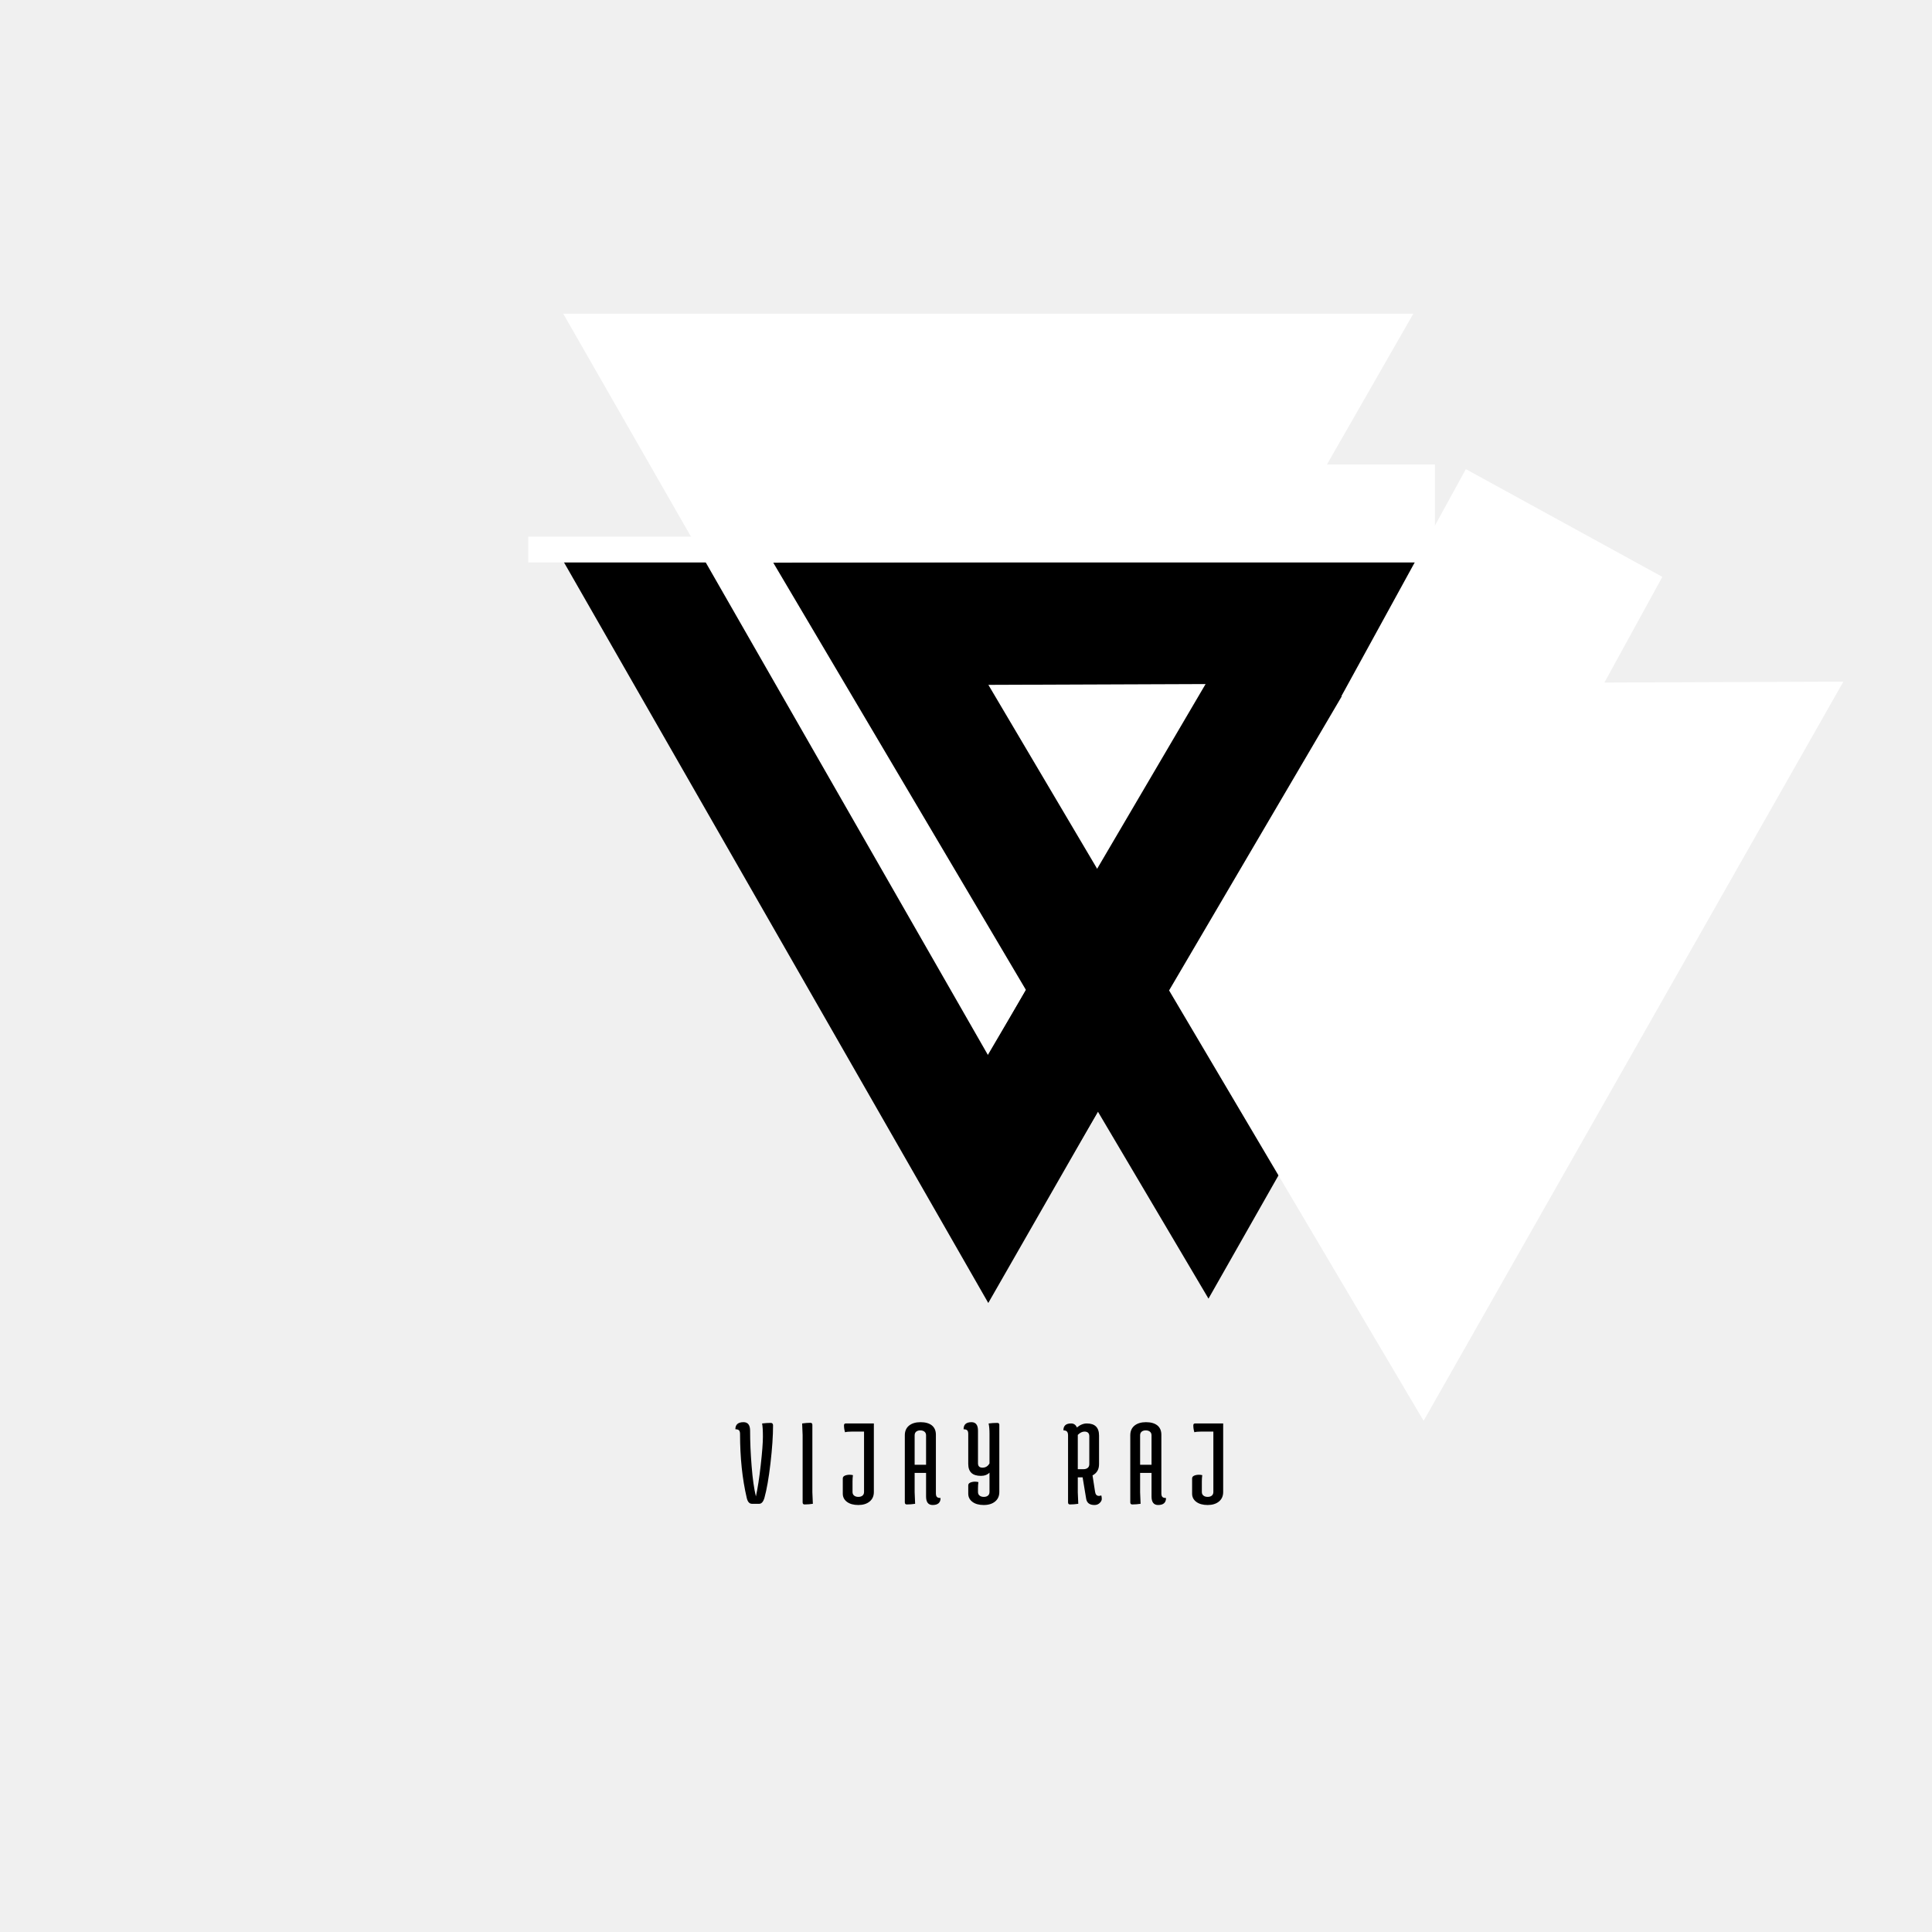
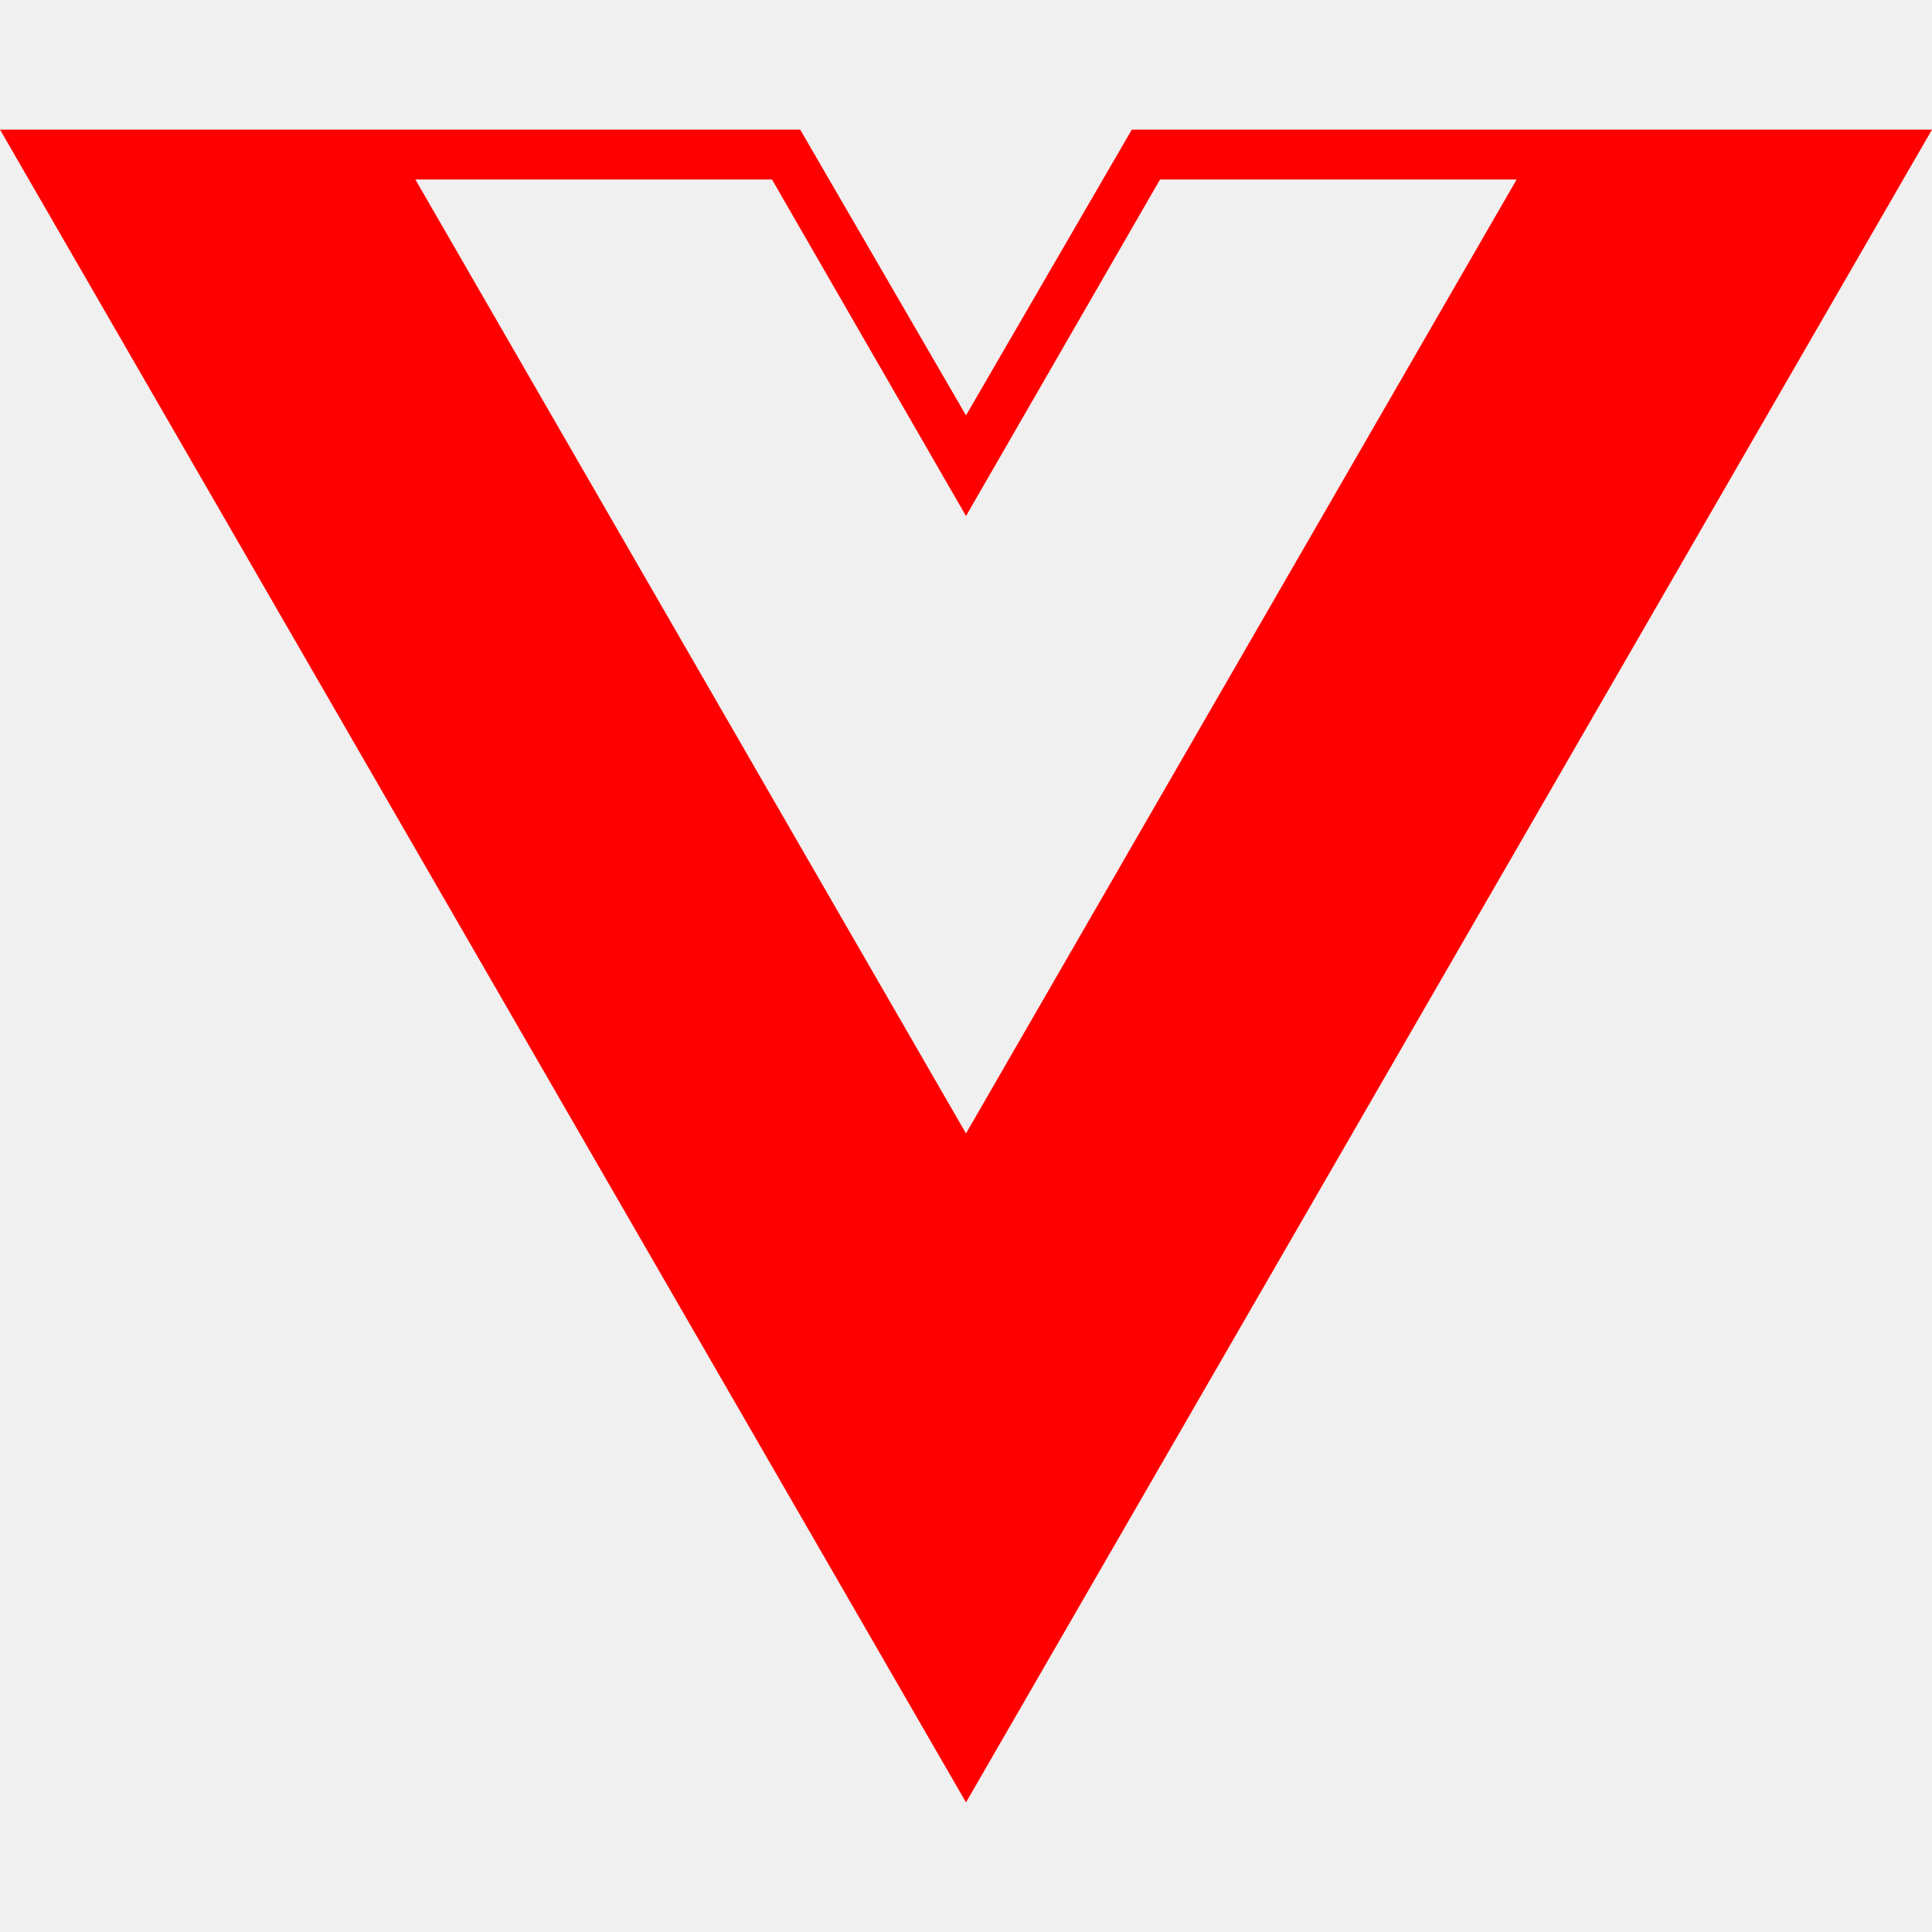
- <svg xmlns="http://www.w3.org/2000/svg" width="500" zoomAndPan="magnify" viewBox="0 0 375 375" height="500" preserveAspectRatio="xMidYMid meet" version="1.0">
-   <defs>
-     <g />
-     <clipPath id="ebdb8bb7a0">
-       <path d="M 109.324 108.91 L 274.324 108.91 L 274.324 252.91 L 109.324 252.91 Z M 109.324 108.91 " clip-rule="nonzero" />
-     </clipPath>
-     <clipPath id="56f726741e">
-       <path d="M 109.324 60.895 L 274.324 60.895 L 274.324 204.895 L 109.324 204.895 Z M 109.324 60.895 " clip-rule="nonzero" />
-     </clipPath>
-     <clipPath id="959c951cf5">
-       <path d="M 150 108 L 317 108 L 317 253 L 150 253 Z M 150 108 " clip-rule="nonzero" />
-     </clipPath>
-     <clipPath id="fd56842d0e">
-       <path d="M 109.352 180.957 L 190.828 37.48 L 316.047 108.59 L 234.566 252.066 Z M 109.352 180.957 " clip-rule="nonzero" />
-     </clipPath>
-     <clipPath id="13f14199bb">
-       <path d="M 191 132 L 358 132 L 358 276 L 191 276 Z M 191 132 " clip-rule="nonzero" />
-     </clipPath>
-     <clipPath id="7bd3aaab67">
-       <path d="M 151.102 204.668 L 232.582 61.191 L 357.801 132.301 L 276.32 275.777 Z M 151.102 204.668 " clip-rule="nonzero" />
-     </clipPath>
-     <clipPath id="0d559ef82b">
-       <path d="M 182 91 L 279 91 L 279 233 L 182 233 Z M 182 91 " clip-rule="nonzero" />
-     </clipPath>
-     <clipPath id="1b557d63cd">
-       <path d="M 258.055 91.809 L 278.75 103.957 L 203.566 232.02 L 182.871 219.867 Z M 258.055 91.809 " clip-rule="nonzero" />
-     </clipPath>
-     <clipPath id="0022cdb21c">
-       <path d="M 247.773 90.16 L 278.523 90.16 L 278.523 106.66 L 247.773 106.66 Z M 247.773 90.16 " clip-rule="nonzero" />
-     </clipPath>
-     <clipPath id="6af05324fb">
-       <path d="M 260 91 L 323 91 L 323 157 L 260 157 Z M 260 91 " clip-rule="nonzero" />
-     </clipPath>
-     <clipPath id="0943a31a79">
-       <path d="M 284.52 91.059 L 322.664 111.969 L 298.512 156.031 L 260.367 135.121 Z M 284.52 91.059 " clip-rule="nonzero" />
-     </clipPath>
-   </defs>
-   <g clip-path="url(#ebdb8bb7a0)">
-     <path fill="#000000" d="M 191.824 252.91 L 109.328 108.91 L 274.324 108.91 L 191.824 252.91 " fill-opacity="1" fill-rule="nonzero" />
-   </g>
-   <g clip-path="url(#56f726741e)">
-     <path fill="#ffffff" d="M 191.824 204.895 L 109.328 60.895 L 274.324 60.895 L 191.824 204.895 " fill-opacity="1" fill-rule="nonzero" />
-   </g>
-   <g clip-path="url(#959c951cf5)">
-     <g clip-path="url(#fd56842d0e)">
-       <path fill="#000000" d="M 150.09 109.219 L 316.047 108.59 L 234.57 252.066 L 150.09 109.219 " fill-opacity="1" fill-rule="nonzero" />
-     </g>
-   </g>
-   <g clip-path="url(#13f14199bb)">
-     <g clip-path="url(#7bd3aaab67)">
-       <path fill="#ffffff" d="M 191.844 132.93 L 357.801 132.301 L 276.32 275.777 L 191.844 132.93 " fill-opacity="1" fill-rule="nonzero" />
-     </g>
-   </g>
-   <g clip-path="url(#0d559ef82b)">
-     <g clip-path="url(#1b557d63cd)">
-       <path fill="#000000" d="M 258.047 91.82 L 278.742 103.973 L 203.574 232.008 L 182.879 219.855 L 258.047 91.82 " fill-opacity="1" fill-rule="nonzero" />
-     </g>
-   </g>
-   <g clip-path="url(#0022cdb21c)">
-     <path fill="#ffffff" d="M 278.52 90.16 L 278.52 106.66 L 247.777 106.66 L 247.777 90.16 L 278.52 90.16 " fill-opacity="1" fill-rule="nonzero" />
-   </g>
-   <g clip-path="url(#6af05324fb)">
-     <g clip-path="url(#0943a31a79)">
-       <path fill="#ffffff" d="M 284.523 91.059 L 322.664 111.965 L 298.508 156.031 L 260.367 135.121 L 284.523 91.059 " fill-opacity="1" fill-rule="nonzero" />
-     </g>
-   </g>
-   <path stroke-linecap="butt" transform="matrix(5.258041, 0, 0, 5.014925, 102.5447, 106.6665)" fill="none" stroke-linejoin="miter" d="M -0 0 L 33.521 0 " stroke="#ffffff" stroke-width="1" stroke-opacity="1" stroke-miterlimit="4" />
-   <g fill="#000000" fill-opacity="1">
-     <g transform="translate(142.7828, 291.8871)">
-       <g>
-         <path d="M 3.938 -1.438 C 4.289 -3.02 4.602 -5.051 4.875 -7.531 C 5.156 -10.008 5.297 -11.844 5.297 -13.031 C 5.297 -14.219 5.242 -15.07 5.141 -15.594 C 5.734 -15.664 6.289 -15.703 6.812 -15.703 C 7.113 -15.703 7.266 -15.539 7.266 -15.219 C 7.266 -13.188 7.098 -10.734 6.766 -7.859 C 6.43 -4.984 6.039 -2.75 5.594 -1.156 C 5.363 -0.383 5.023 0 4.578 0 L 3.172 0 C 2.672 0 2.332 -0.383 2.156 -1.156 C 1.289 -4.863 0.859 -9 0.859 -13.562 C 0.859 -13.895 0.789 -14.129 0.656 -14.266 C 0.52 -14.398 0.285 -14.469 -0.047 -14.469 C -0.047 -15.383 0.477 -15.844 1.531 -15.844 C 2.383 -15.844 2.812 -15.289 2.812 -14.188 C 2.812 -12.051 2.91 -9.75 3.109 -7.281 C 3.305 -4.82 3.582 -2.875 3.938 -1.438 Z M 3.938 -1.438 " />
-       </g>
-     </g>
-   </g>
-   <g fill="#000000" fill-opacity="1">
-     <g transform="translate(154.8989, 291.8871)">
-       <g>
-         <path d="M 0.891 -0.281 L 0.891 -13.344 L 0.797 -15.594 C 1.336 -15.676 1.875 -15.719 2.406 -15.719 C 2.656 -15.719 2.781 -15.582 2.781 -15.312 L 2.781 -2.25 L 2.875 0 C 2.332 0.082 1.797 0.125 1.266 0.125 C 1.016 0.125 0.891 -0.008 0.891 -0.281 Z M 0.891 -0.281 " />
-       </g>
-     </g>
-   </g>
-   <g fill="#000000" fill-opacity="1">
-     <g transform="translate(162.8651, 291.8871)">
-       <g>
-         <path d="M 2.453 -14.016 C 1.867 -14.016 1.438 -13.973 1.156 -13.891 C 1.02 -14.336 0.953 -14.781 0.953 -15.219 C 0.953 -15.469 1.066 -15.594 1.297 -15.594 L 6.75 -15.594 L 6.75 -2.297 C 6.75 -1.504 6.473 -0.883 5.922 -0.438 C 5.379 0.008 4.648 0.234 3.734 0.234 C 2.816 0.234 2.082 0.031 1.531 -0.375 C 0.988 -0.781 0.719 -1.312 0.719 -1.969 L 0.719 -4.938 C 0.719 -5.227 0.926 -5.43 1.344 -5.547 C 1.57 -5.609 1.797 -5.641 2.016 -5.641 C 2.242 -5.641 2.469 -5.613 2.688 -5.562 C 2.633 -5.176 2.609 -4.77 2.609 -4.344 L 2.609 -2.297 C 2.609 -1.992 2.711 -1.758 2.922 -1.594 C 3.129 -1.426 3.398 -1.344 3.734 -1.344 C 4.078 -1.344 4.348 -1.426 4.547 -1.594 C 4.742 -1.758 4.844 -1.992 4.844 -2.297 L 4.844 -14.016 Z M 2.453 -14.016 " />
-       </g>
-     </g>
-   </g>
-   <g fill="#000000" fill-opacity="1">
-     <g transform="translate(174.7654, 291.8871)">
-       <g>
-         <path d="M 0.859 -0.281 L 0.859 -13.297 C 0.859 -14.098 1.129 -14.723 1.672 -15.172 C 2.223 -15.617 2.969 -15.844 3.906 -15.844 C 4.852 -15.844 5.586 -15.633 6.109 -15.219 C 6.629 -14.801 6.891 -14.191 6.891 -13.391 L 6.891 -2.047 C 6.891 -1.703 6.957 -1.461 7.094 -1.328 C 7.227 -1.191 7.461 -1.125 7.797 -1.125 C 7.797 -0.219 7.285 0.234 6.266 0.234 C 5.41 0.234 4.984 -0.316 4.984 -1.422 L 4.984 -6 L 2.766 -6 L 2.766 -2.25 L 2.859 0 C 2.316 0.082 1.781 0.125 1.25 0.125 C 0.988 0.125 0.859 -0.008 0.859 -0.281 Z M 2.766 -13.297 L 2.766 -7.578 L 4.984 -7.578 L 4.984 -13.297 C 4.984 -13.598 4.879 -13.832 4.672 -14 C 4.473 -14.164 4.203 -14.25 3.859 -14.25 C 3.523 -14.25 3.258 -14.164 3.062 -14 C 2.863 -13.832 2.766 -13.598 2.766 -13.297 Z M 2.766 -13.297 " />
-       </g>
-     </g>
-   </g>
-   <g fill="#000000" fill-opacity="1">
-     <g transform="translate(186.9055, 291.8871)">
-       <g>
-         <path d="M 5.156 -13.625 C 5.156 -14.414 5.098 -15.07 4.984 -15.594 C 5.535 -15.664 6.086 -15.703 6.641 -15.703 C 6.922 -15.703 7.062 -15.582 7.062 -15.344 L 7.062 -2.297 C 7.062 -1.504 6.785 -0.883 6.234 -0.438 C 5.691 0.008 4.957 0.234 4.031 0.234 C 3.113 0.234 2.383 0.031 1.844 -0.375 C 1.301 -0.781 1.031 -1.312 1.031 -1.969 L 1.031 -3.594 C 1.031 -3.883 1.238 -4.086 1.656 -4.203 C 1.875 -4.266 2.094 -4.297 2.312 -4.297 C 2.539 -4.297 2.77 -4.27 3 -4.219 C 2.945 -3.832 2.922 -3.426 2.922 -3 L 2.922 -2.297 C 2.922 -1.992 3.023 -1.758 3.234 -1.594 C 3.441 -1.426 3.711 -1.344 4.047 -1.344 C 4.391 -1.344 4.66 -1.426 4.859 -1.594 C 5.055 -1.758 5.156 -1.992 5.156 -2.297 L 5.156 -6.047 C 4.738 -5.629 4.18 -5.422 3.484 -5.422 C 1.848 -5.422 1.031 -6.191 1.031 -7.734 L 1.031 -13.562 C 1.031 -13.895 0.961 -14.129 0.828 -14.266 C 0.691 -14.398 0.457 -14.469 0.125 -14.469 C 0.125 -15.383 0.633 -15.844 1.656 -15.844 C 2.5 -15.844 2.922 -15.289 2.922 -14.188 L 2.922 -7.875 C 2.922 -7.301 3.211 -7.016 3.797 -7.016 C 4.391 -7.016 4.844 -7.289 5.156 -7.844 Z M 5.156 -13.625 " />
-       </g>
-     </g>
-   </g>
-   <g fill="#000000" fill-opacity="1">
-     <g transform="translate(199.1176, 291.8871)">
-       <g />
-     </g>
-   </g>
-   <g fill="#000000" fill-opacity="1">
-     <g transform="translate(206.2922, 291.8871)">
-       <g>
-         <path d="M 1.016 -0.281 L 1.016 -13.266 C 1.016 -13.617 0.945 -13.867 0.812 -14.016 C 0.688 -14.172 0.457 -14.25 0.125 -14.25 C 0.102 -14.664 0.211 -14.992 0.453 -15.234 C 0.691 -15.473 1.078 -15.594 1.609 -15.594 C 2.141 -15.594 2.516 -15.332 2.734 -14.812 C 3.359 -15.332 4 -15.594 4.656 -15.594 C 6.238 -15.594 7.031 -14.812 7.031 -13.25 L 7.031 -7.688 C 7.031 -6.676 6.609 -5.953 5.766 -5.516 L 6.266 -2.297 C 6.348 -1.785 6.598 -1.531 7.016 -1.531 C 7.141 -1.531 7.289 -1.562 7.469 -1.625 C 7.531 -1.438 7.562 -1.207 7.562 -0.938 C 7.562 -0.676 7.426 -0.414 7.156 -0.156 C 6.895 0.102 6.555 0.234 6.141 0.234 C 5.203 0.234 4.664 -0.172 4.531 -0.984 L 3.844 -5.141 L 2.906 -5.141 L 2.906 -2.25 L 3 0 C 2.457 0.082 1.922 0.125 1.391 0.125 C 1.141 0.125 1.016 -0.008 1.016 -0.281 Z M 4.203 -14.016 C 3.766 -14.016 3.332 -13.801 2.906 -13.375 L 2.906 -6.719 L 4.016 -6.719 C 4.348 -6.719 4.617 -6.801 4.828 -6.969 C 5.035 -7.133 5.141 -7.375 5.141 -7.688 L 5.141 -13.109 C 5.141 -13.711 4.828 -14.016 4.203 -14.016 Z M 4.203 -14.016 " />
-       </g>
-     </g>
-   </g>
-   <g fill="#000000" fill-opacity="1">
-     <g transform="translate(218.5283, 291.8871)">
-       <g>
-         <path d="M 0.859 -0.281 L 0.859 -13.297 C 0.859 -14.098 1.129 -14.723 1.672 -15.172 C 2.223 -15.617 2.969 -15.844 3.906 -15.844 C 4.852 -15.844 5.586 -15.633 6.109 -15.219 C 6.629 -14.801 6.891 -14.191 6.891 -13.391 L 6.891 -2.047 C 6.891 -1.703 6.957 -1.461 7.094 -1.328 C 7.227 -1.191 7.461 -1.125 7.797 -1.125 C 7.797 -0.219 7.285 0.234 6.266 0.234 C 5.41 0.234 4.984 -0.316 4.984 -1.422 L 4.984 -6 L 2.766 -6 L 2.766 -2.25 L 2.859 0 C 2.316 0.082 1.781 0.125 1.25 0.125 C 0.988 0.125 0.859 -0.008 0.859 -0.281 Z M 2.766 -13.297 L 2.766 -7.578 L 4.984 -7.578 L 4.984 -13.297 C 4.984 -13.598 4.879 -13.832 4.672 -14 C 4.473 -14.164 4.203 -14.25 3.859 -14.25 C 3.523 -14.25 3.258 -14.164 3.062 -14 C 2.863 -13.832 2.766 -13.598 2.766 -13.297 Z M 2.766 -13.297 " />
-       </g>
-     </g>
-   </g>
-   <g fill="#000000" fill-opacity="1">
-     <g transform="translate(230.6684, 291.8871)">
-       <g>
-         <path d="M 2.453 -14.016 C 1.867 -14.016 1.438 -13.973 1.156 -13.891 C 1.02 -14.336 0.953 -14.781 0.953 -15.219 C 0.953 -15.469 1.066 -15.594 1.297 -15.594 L 6.75 -15.594 L 6.75 -2.297 C 6.75 -1.504 6.473 -0.883 5.922 -0.438 C 5.379 0.008 4.648 0.234 3.734 0.234 C 2.816 0.234 2.082 0.031 1.531 -0.375 C 0.988 -0.781 0.719 -1.312 0.719 -1.969 L 0.719 -4.938 C 0.719 -5.227 0.926 -5.43 1.344 -5.547 C 1.57 -5.609 1.797 -5.641 2.016 -5.641 C 2.242 -5.641 2.469 -5.613 2.688 -5.562 C 2.633 -5.176 2.609 -4.77 2.609 -4.344 L 2.609 -2.297 C 2.609 -1.992 2.711 -1.758 2.922 -1.594 C 3.129 -1.426 3.398 -1.344 3.734 -1.344 C 4.078 -1.344 4.348 -1.426 4.547 -1.594 C 4.742 -1.758 4.844 -1.992 4.844 -2.297 L 4.844 -14.016 Z M 2.453 -14.016 " />
-       </g>
-     </g>
-   </g>
+ <svg xmlns="http://www.w3.org/2000/svg" fill="#FF0000" width="800px" height="800px" viewBox="0 0 24 24" role="img">
+   <path d="M24,1.61H14.06L12,5.16,9.94,1.61H0L12,22.39ZM12,14.08,5.16,2.23H9.59L12,6.41l2.41-4.18h4.43Z" />
</svg>
